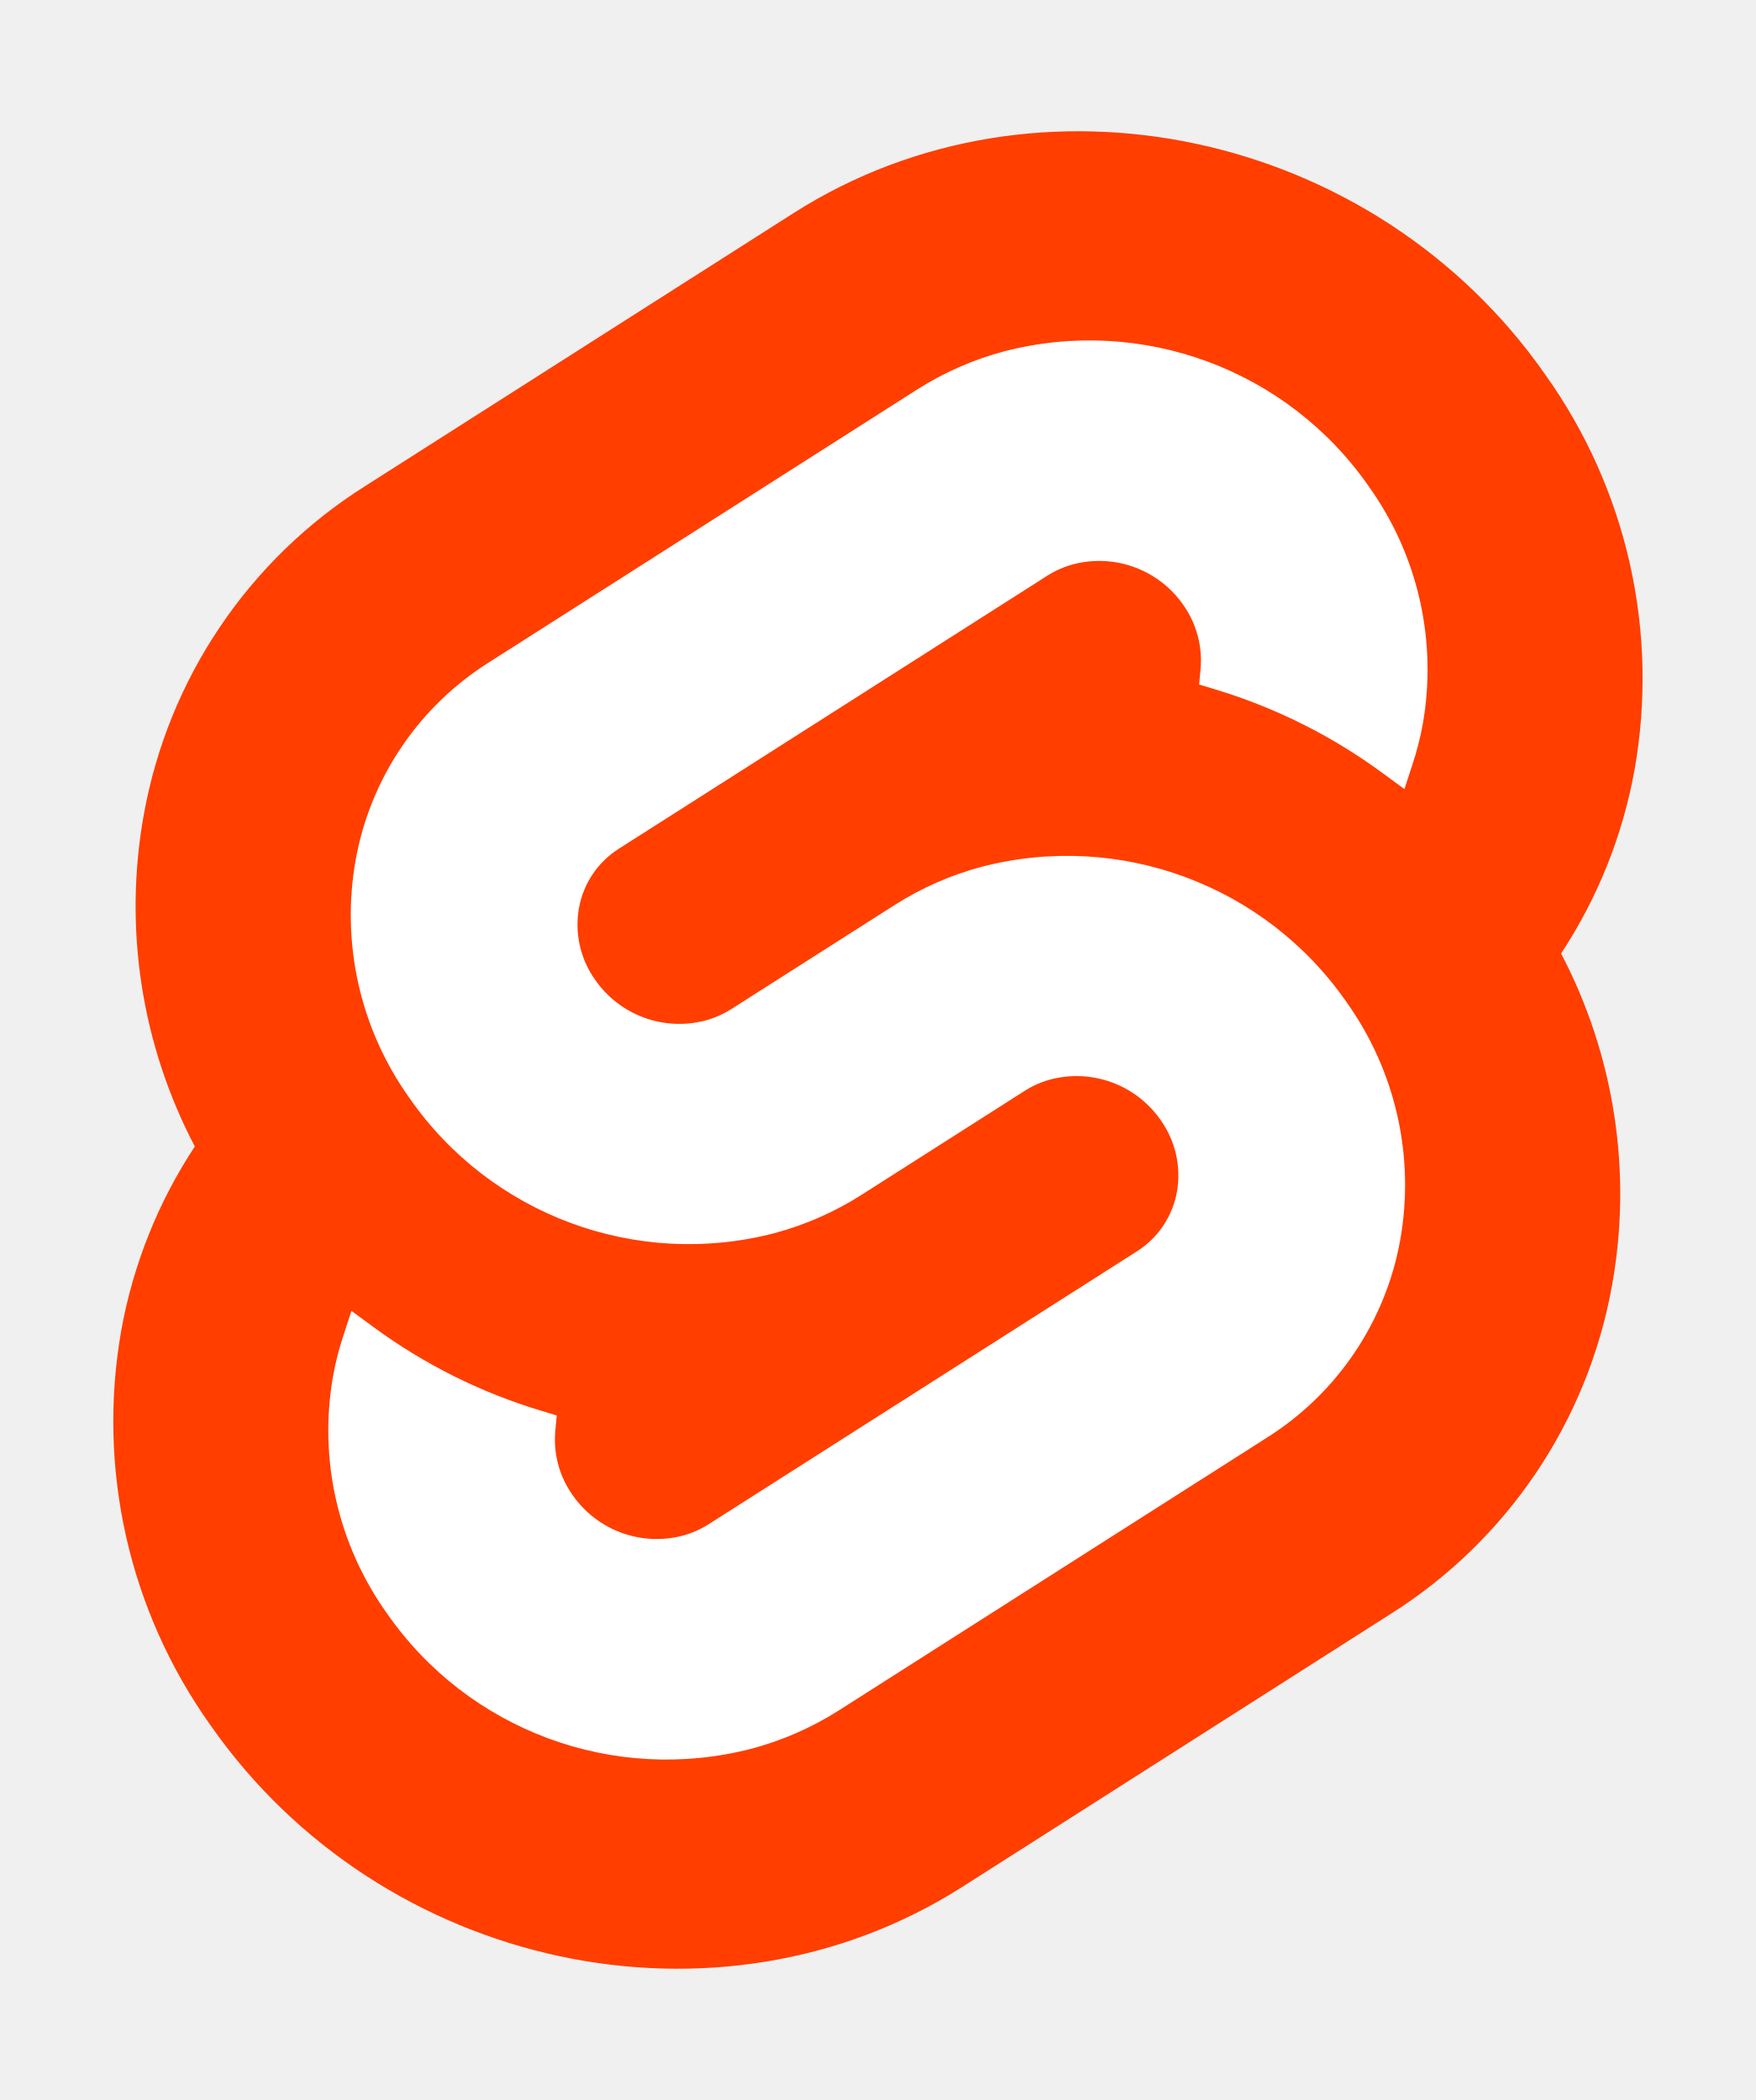
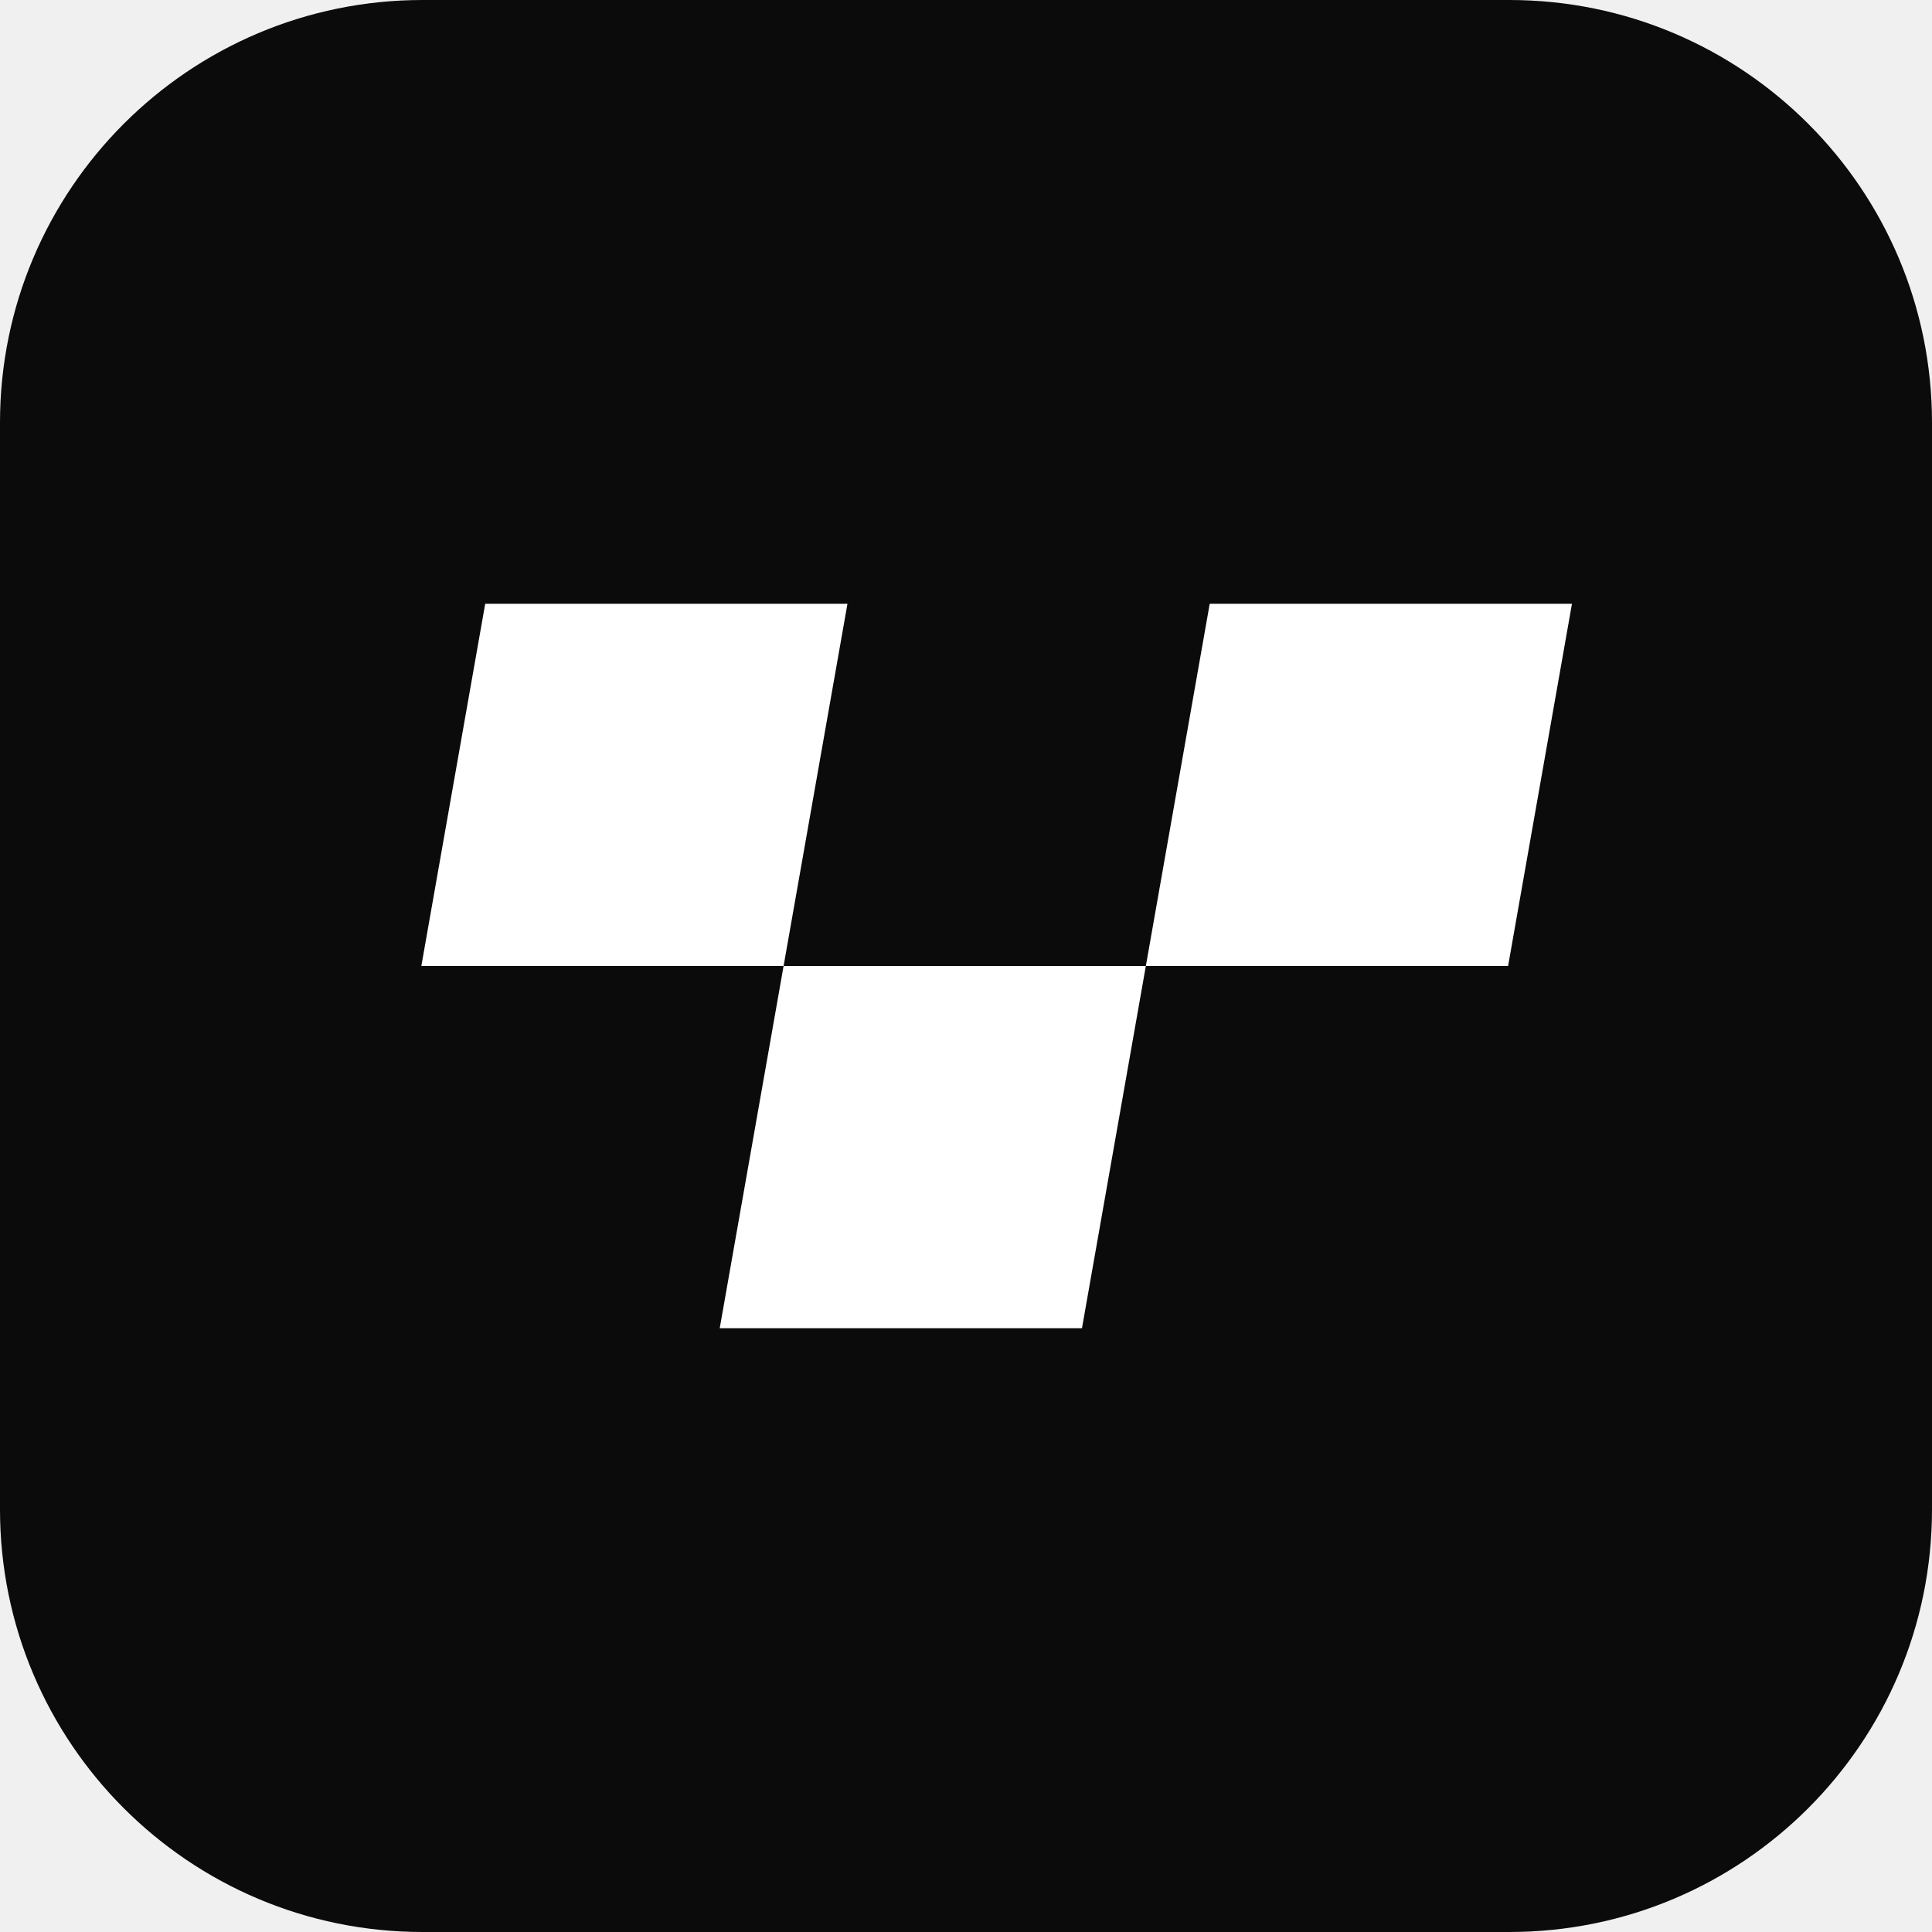
- <svg xmlns="http://www.w3.org/2000/svg" width="107" height="128" viewBox="0 0 107 128">
-   <path d="M94.157 22.819c-10.4-14.885-30.94-19.297-45.792-9.835L22.282 29.608A29.92 29.92 0 0 0 8.764 49.65a31.5 31.5 0 0 0 3.108 20.231 30 30 0 0 0-4.477 11.183 31.9 31.9 0 0 0 5.448 24.116c10.402 14.887 30.942 19.297 45.791 9.835l26.083-16.624A29.92 29.92 0 0 0 98.235 78.35a31.53 31.53 0 0 0-3.105-20.232 30 30 0 0 0 4.474-11.182 31.88 31.88 0 0 0-5.447-24.116" style="fill:#ff3e00" />
-   <path d="M45.817 106.582a20.72 20.72 0 0 1-22.237-8.243 19.17 19.17 0 0 1-3.277-14.503 18 18 0 0 1 .624-2.435l.49-1.498 1.337.981a33.6 33.6 0 0 0 10.203 5.098l.97.294-.09.968a5.85 5.85 0 0 0 1.052 3.878 6.24 6.24 0 0 0 6.695 2.485 5.8 5.8 0 0 0 1.603-.704L69.27 76.28a5.43 5.43 0 0 0 2.45-3.631 5.8 5.8 0 0 0-.987-4.371 6.24 6.24 0 0 0-6.698-2.487 5.7 5.7 0 0 0-1.6.704l-9.953 6.345a19 19 0 0 1-5.296 2.326 20.72 20.72 0 0 1-22.237-8.243 19.17 19.17 0 0 1-3.277-14.502 17.99 17.99 0 0 1 8.13-12.052l26.081-16.623a19 19 0 0 1 5.3-2.329 20.72 20.72 0 0 1 22.237 8.243 19.17 19.17 0 0 1 3.277 14.503 18 18 0 0 1-.624 2.435l-.49 1.498-1.337-.98a33.6 33.6 0 0 0-10.203-5.1l-.97-.294.09-.968a5.86 5.86 0 0 0-1.052-3.878 6.24 6.24 0 0 0-6.696-2.485 5.8 5.8 0 0 0-1.602.704L37.73 51.72a5.42 5.42 0 0 0-2.449 3.63 5.79 5.79 0 0 0 .986 4.372 6.24 6.24 0 0 0 6.698 2.486 5.8 5.8 0 0 0 1.602-.704l9.952-6.342a19 19 0 0 1 5.295-2.328 20.72 20.72 0 0 1 22.237 8.242 19.17 19.17 0 0 1 3.277 14.503 18 18 0 0 1-8.13 12.053l-26.081 16.622a19 19 0 0 1-5.3 2.328" style="fill:#fff" />
+ <svg xmlns="http://www.w3.org/2000/svg" width="32" height="32" viewBox="0 0 32 32">
+   <rect width="32" height="32" rx="7" fill="#0b0b0c" />
+   <g transform="translate(2.8 0) skewX(-10)" fill="#fff">
+     <rect x="7" y="10" width="6" height="6" />
+     <rect x="19" y="10" width="6" height="6" />
+     <rect x="13" y="16" width="6" height="6" />
+   </g>
</svg>
